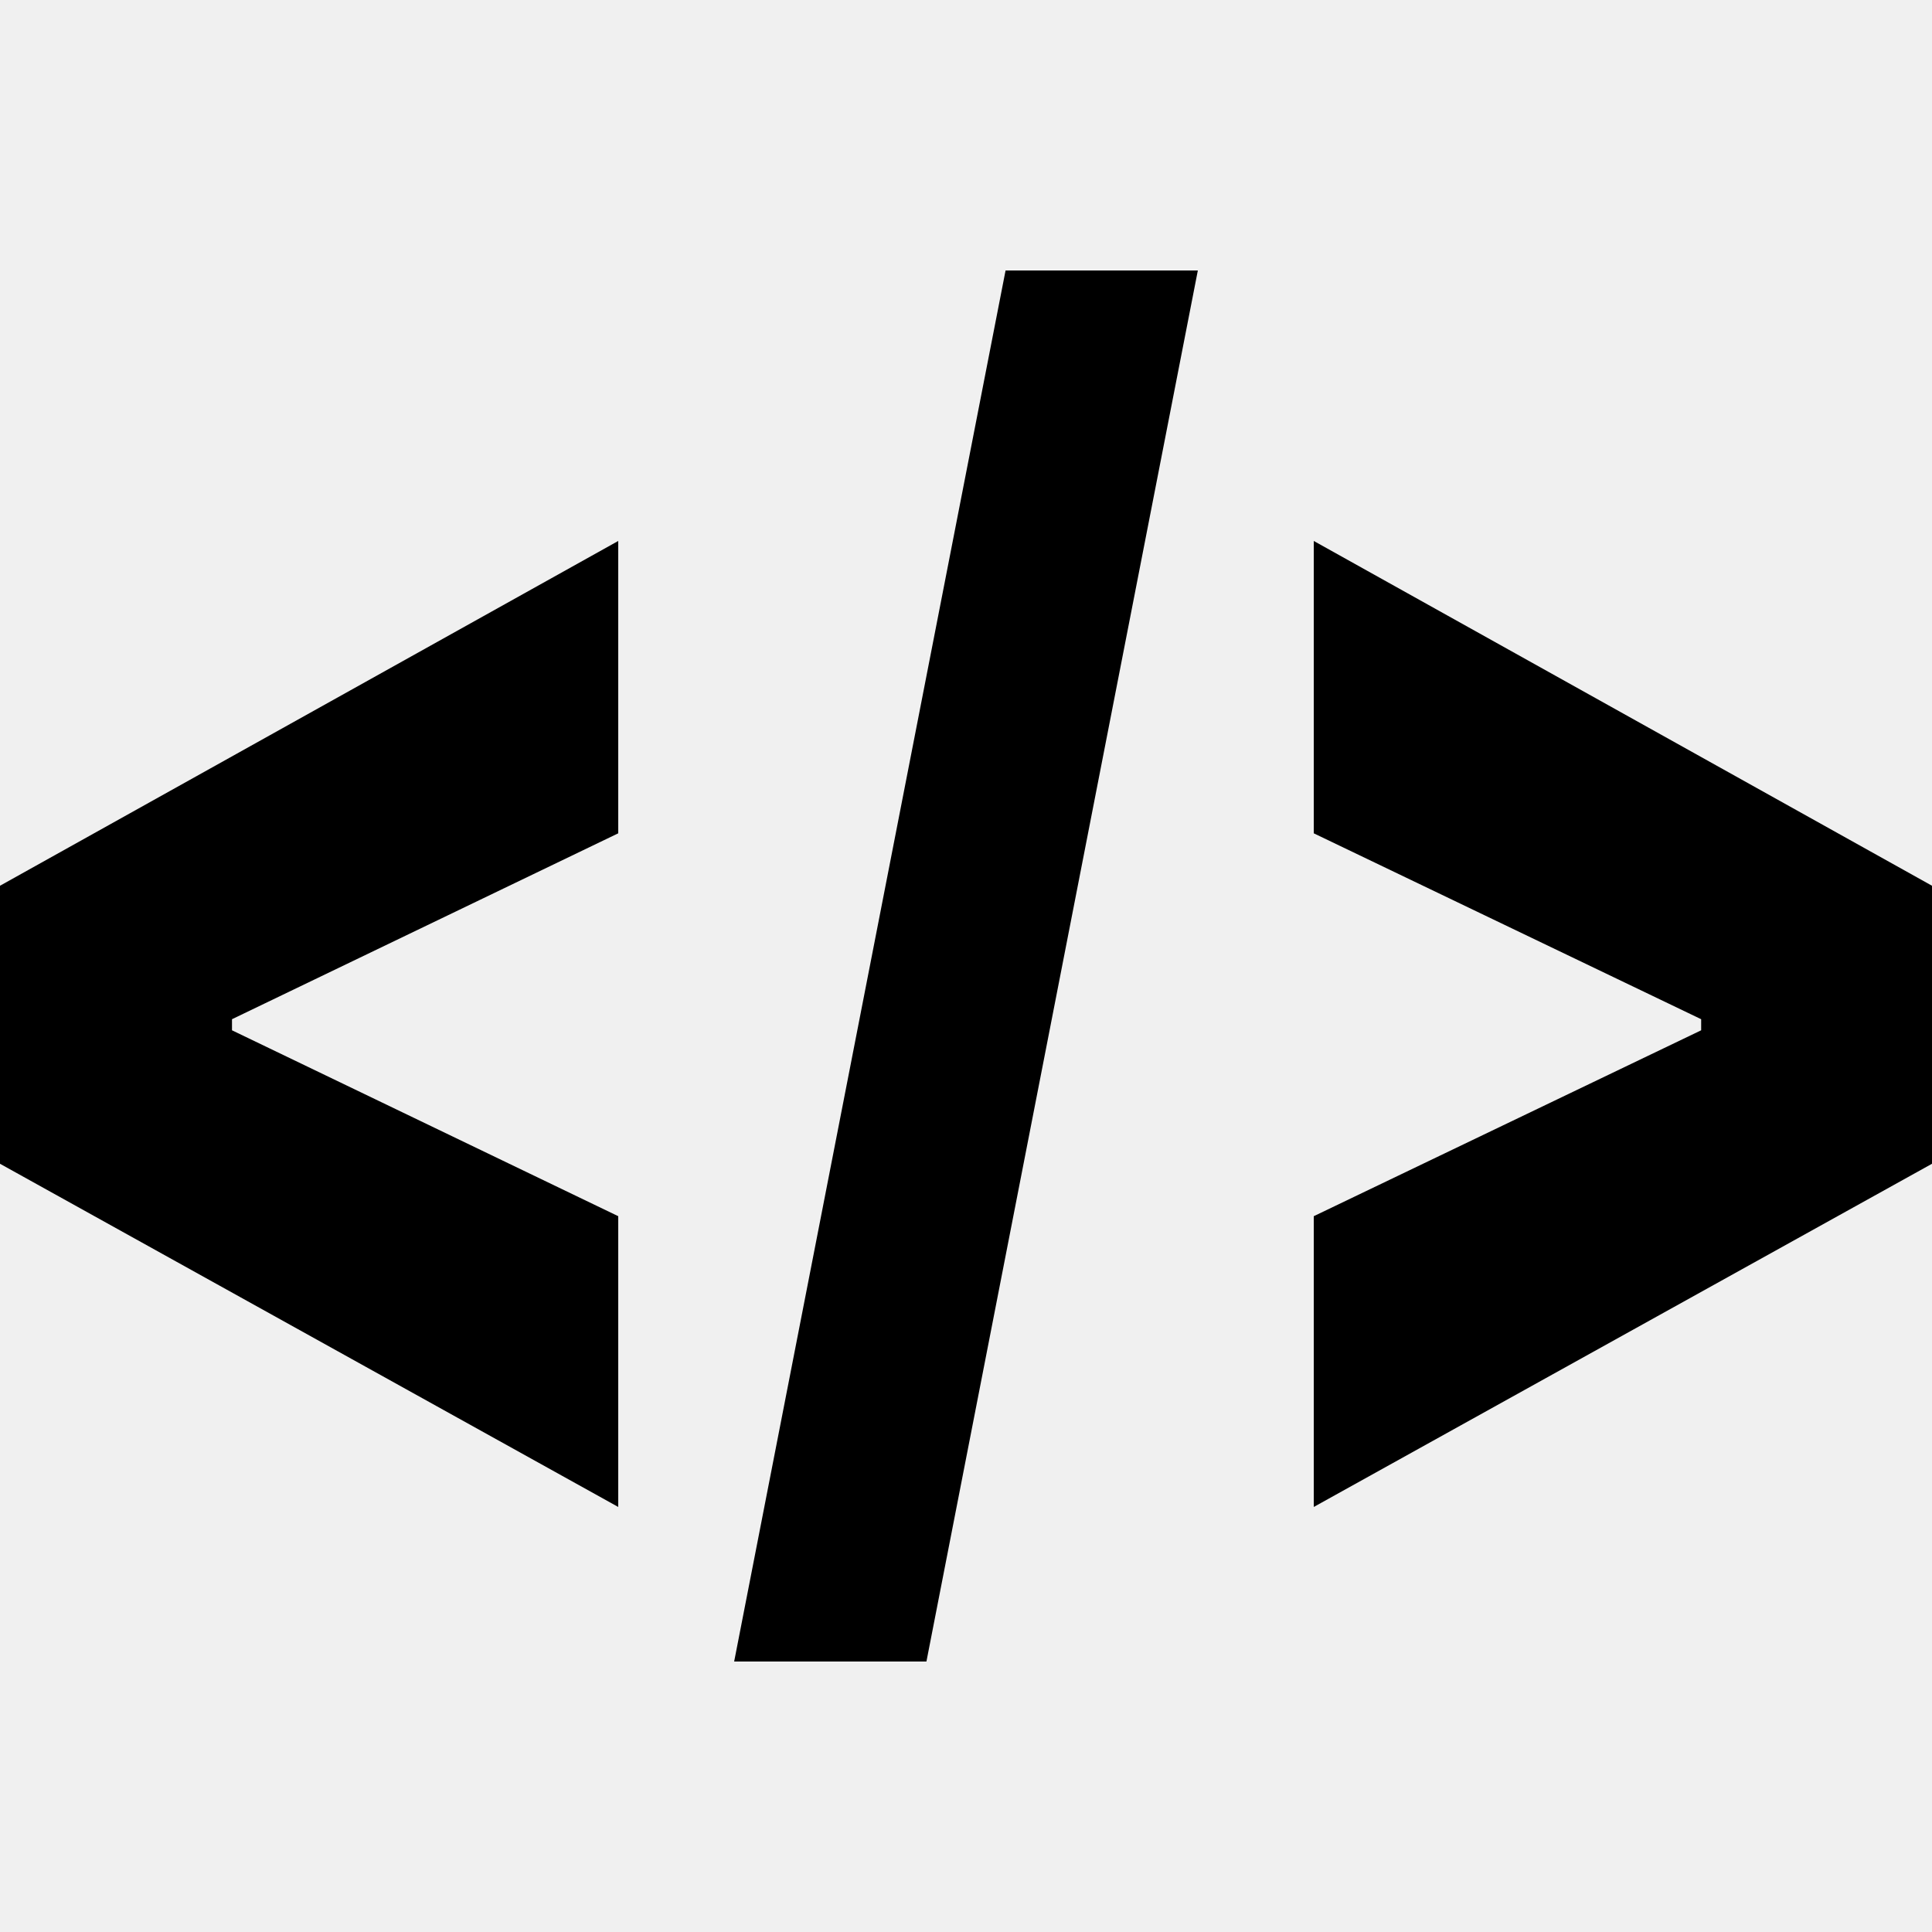
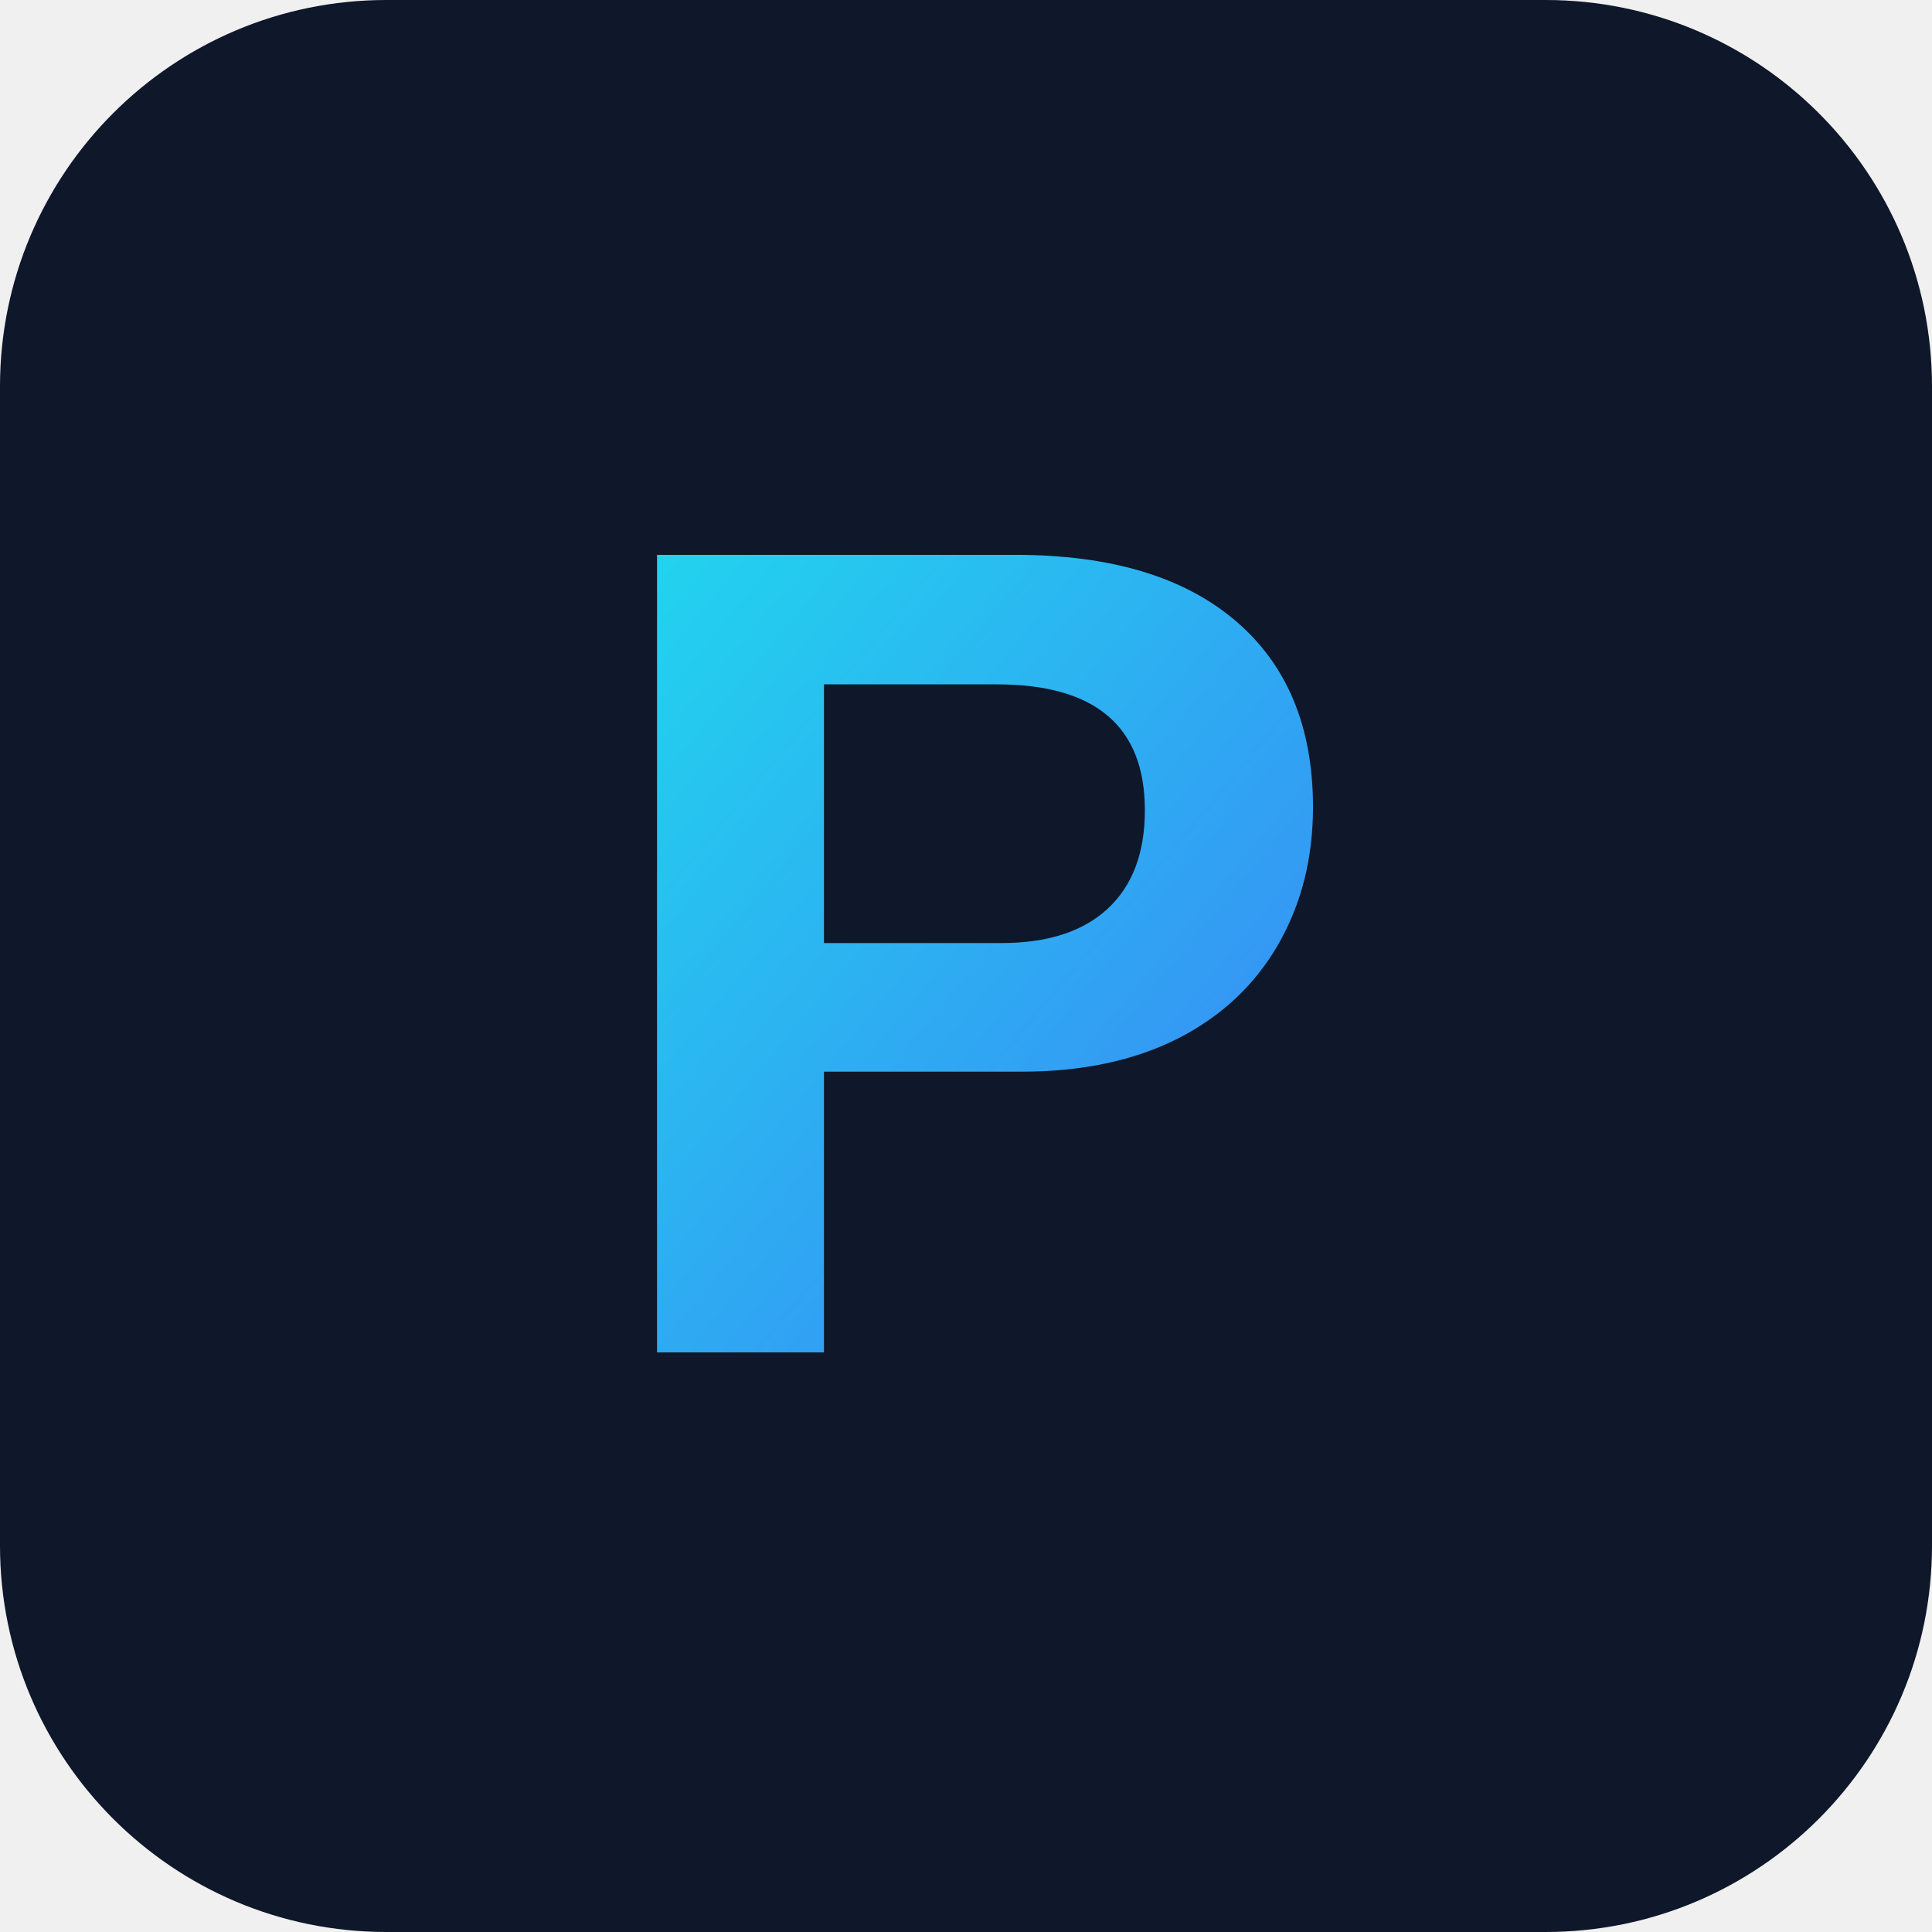
- <svg xmlns="http://www.w3.org/2000/svg" width="50px" height="50px" viewBox="0 0 50 50" version="1.1">
-   <g stroke="none" stroke-width="1" fill="none" fill-rule="evenodd">
-     <polygon fill="#000000" fill-rule="nonzero" points="0 30.118 0 22.923 16 14 16 21.566 6.004 26.377 6.004 26.664 16 31.475 16 39" />
-     <polygon fill="#000000" fill-rule="nonzero" points="31 7 23.976 43 19 43 26.024 7" />
-     <polygon fill="#000000" fill-rule="nonzero" points="50 30.118 34 39 34 31.475 44.026 26.664 44.026 26.377 34 21.566 34 14 50 22.923" />
-   </g>
-   <style>
-         polygon { fill: #000; }
-         @media (prefers-color-scheme: dark) {
-             polygon { fill: #FFF; }
-         }
-     </style>
+ <svg xmlns="http://www.w3.org/2000/svg" viewBox="0 0 100 100">
+   <defs>
+     <linearGradient id="grad" x1="0%" y1="0%" x2="100%" y2="100%">
+       <stop offset="0%" style="stop-color:#22d3ee;stop-opacity:1" />
+       <stop offset="100%" style="stop-color:#3b82f6;stop-opacity:1" />
+     </linearGradient>
+   </defs>
+   <rect width="100" height="100" rx="20" fill="#0f172a" />
+   <text x="50" y="70" font-family="Arial, sans-serif" font-size="60" font-weight="bold" fill="url(#grad)" text-anchor="middle">P</text>
</svg>
